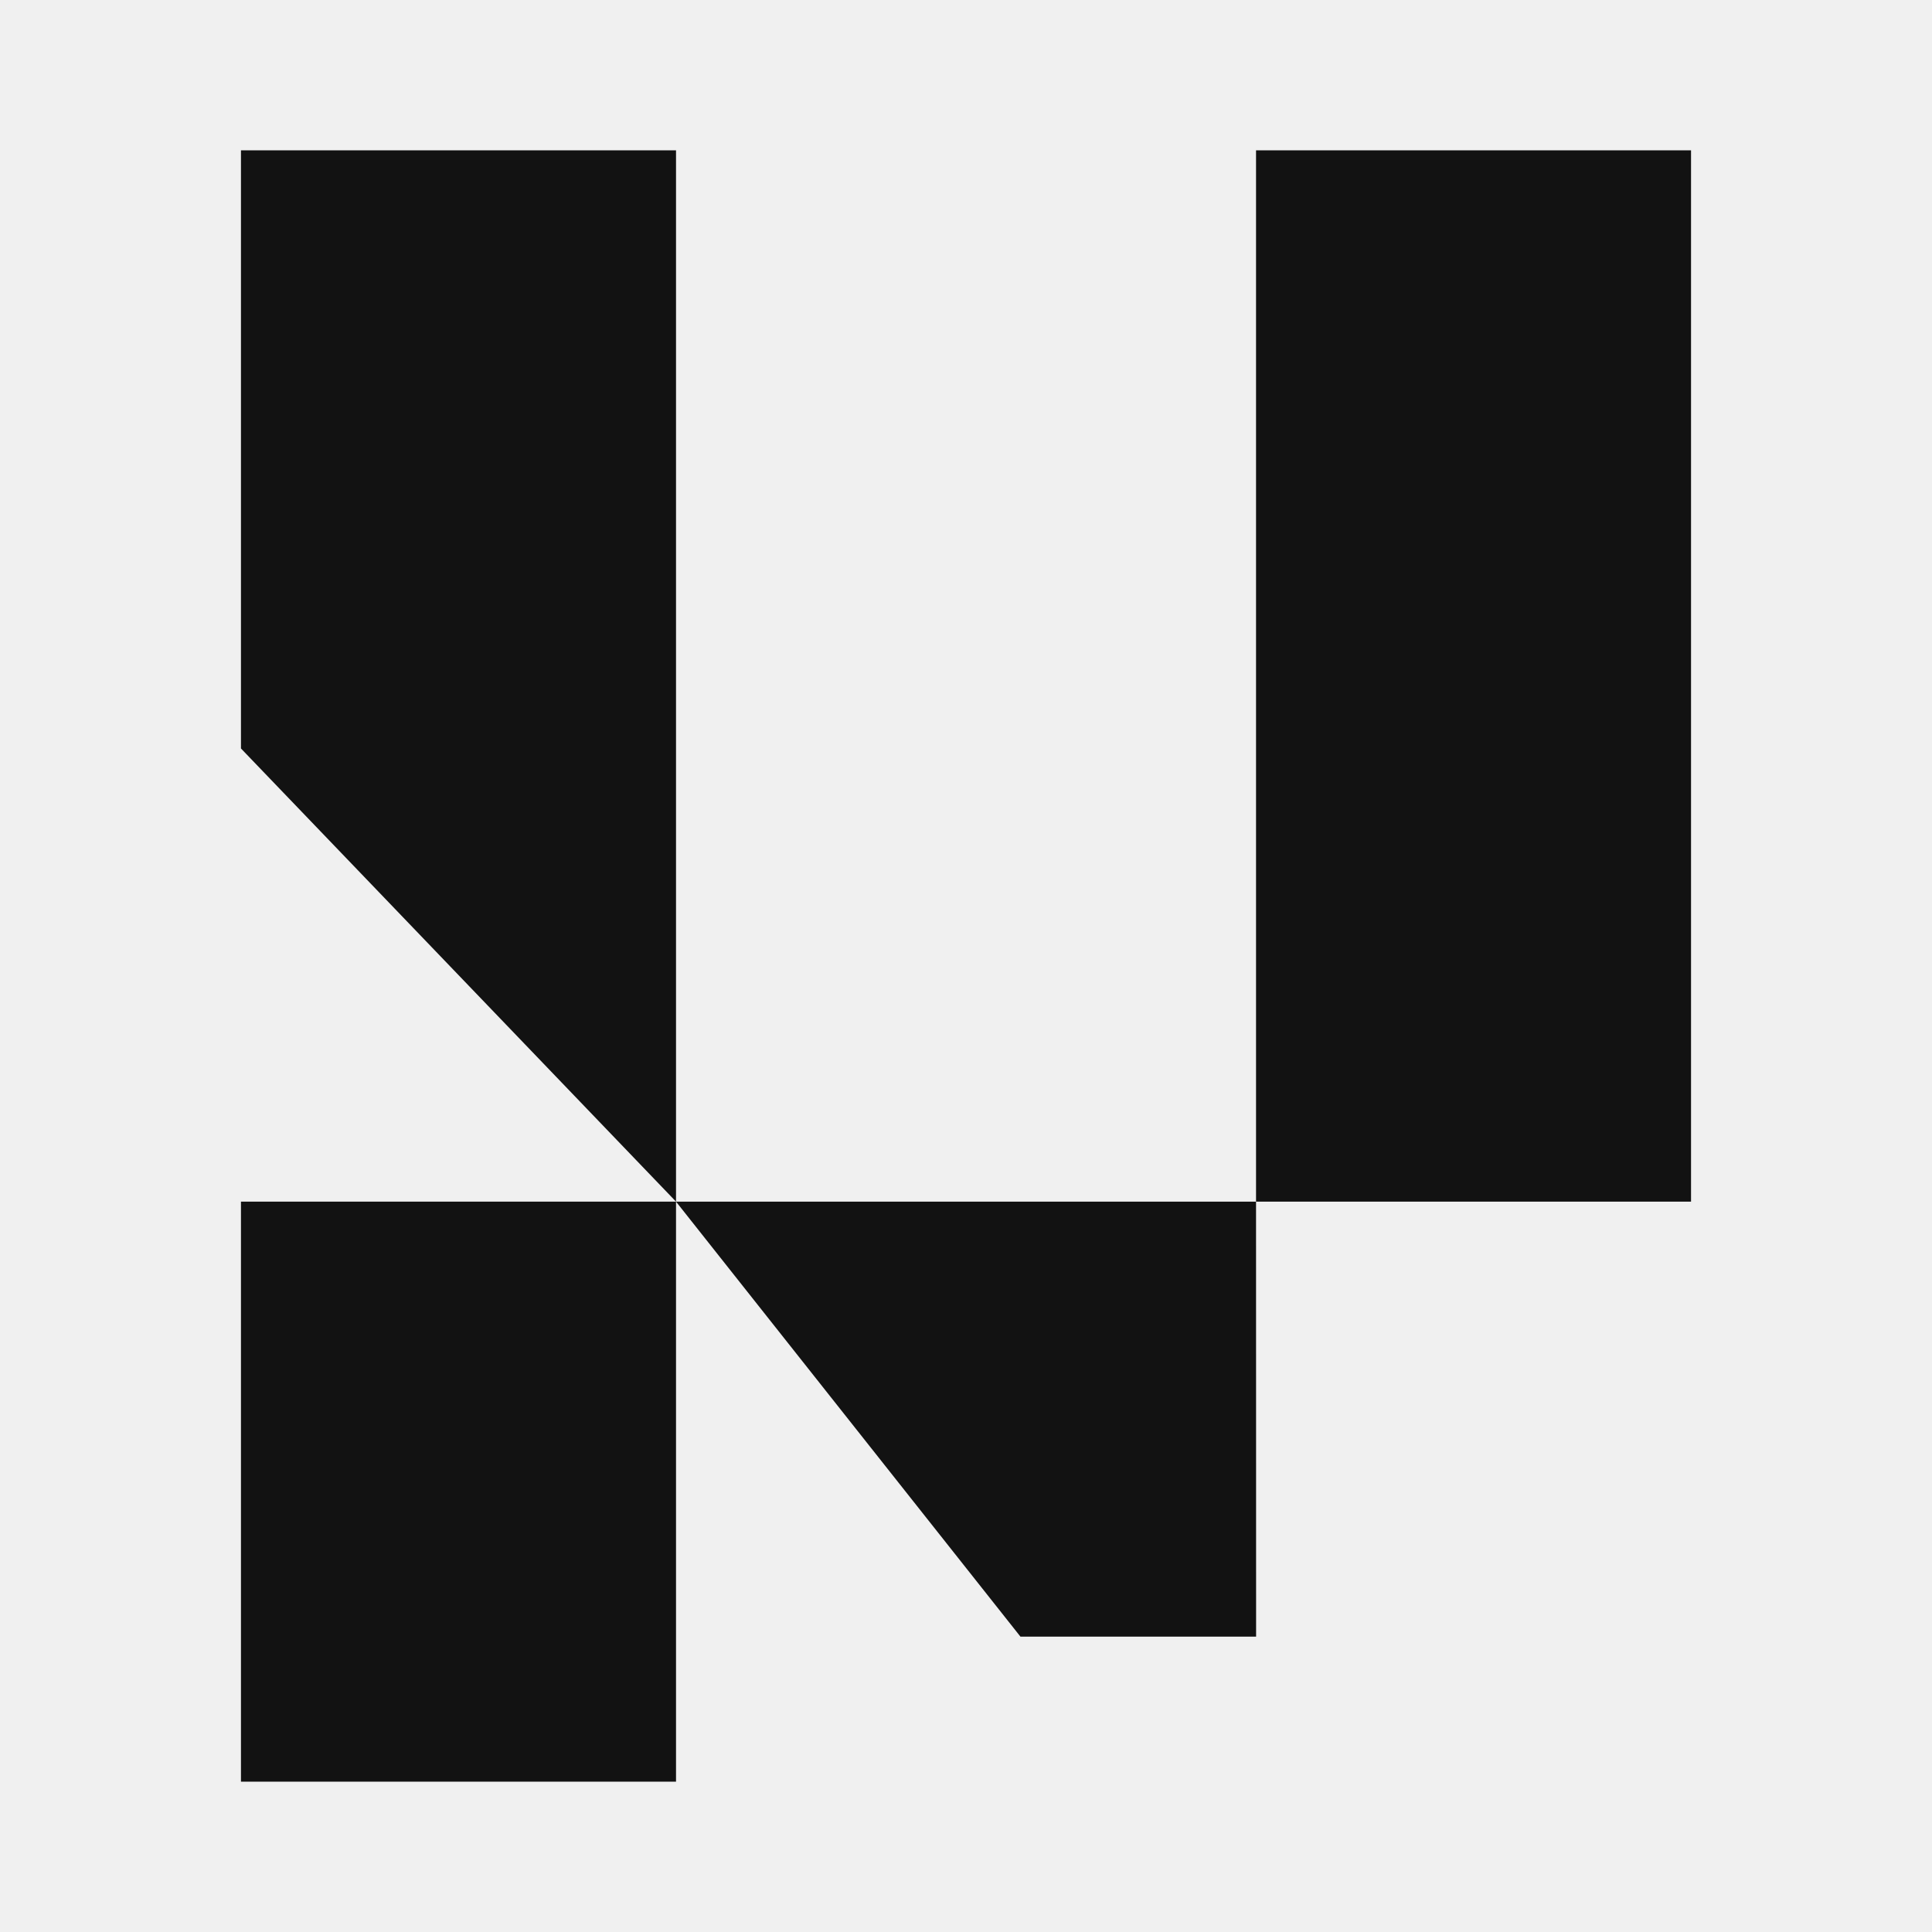
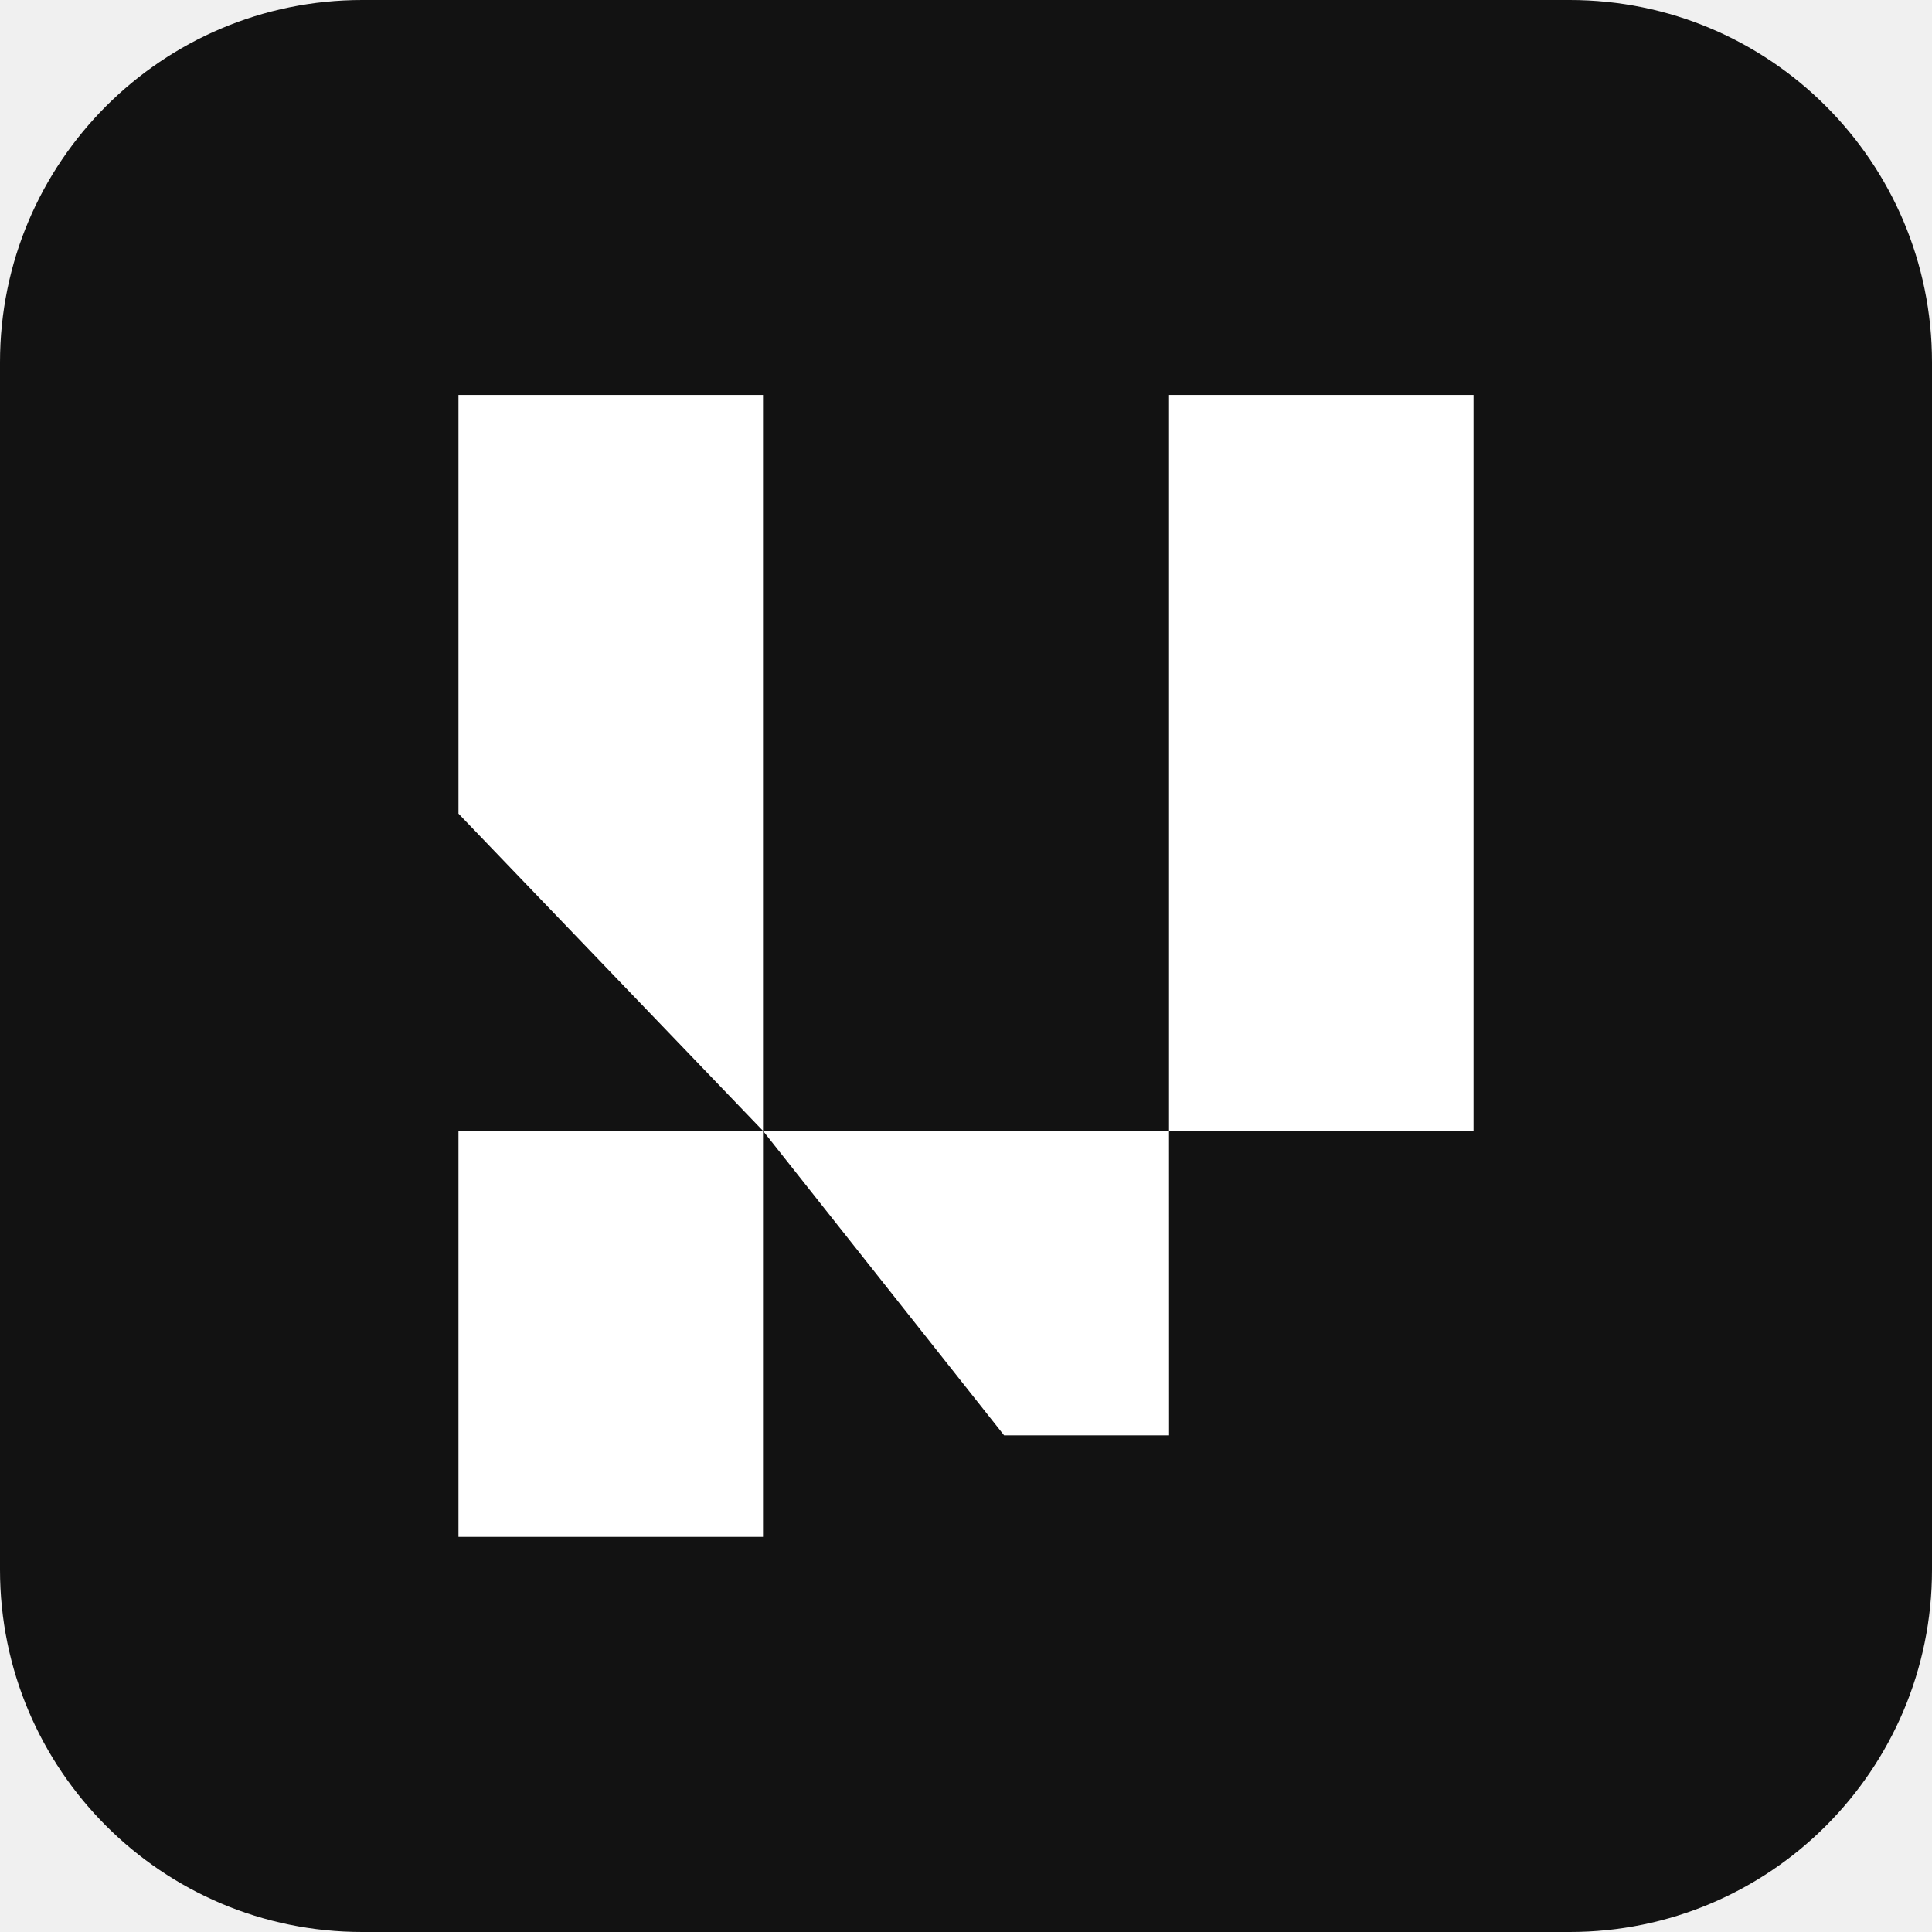
<svg xmlns="http://www.w3.org/2000/svg" width="128" height="128" viewBox="0 0 32 32" fill="none">
-   <path d="M28.009 2.49H20.804V19.903H28.009V2.49Z" fill="#121212" />
-   <path d="M11.197 2.49H3.991V12.397L11.197 19.903V2.49Z" fill="#121212" />
-   <path d="M11.197 19.903H3.991V29.51H11.197V19.903Z" fill="#121212" />
-   <path d="M20.804 19.903H11.197L16.902 27.108H20.805L20.804 19.903Z" fill="#121212" />
+   <rect width="32" height="32" rx="6" fill="#121212" />
+   <g transform="translate(16 16) scale(0.7) translate(-16 -16)">
+     <path d="M28.009 2.488H20.804V19.901H28.009V2.488Z" fill="white" />
+     <path d="M11.197 2.488H3.991V12.395L11.197 19.901V2.488Z" fill="white" />
+     <path d="M11.197 19.901H3.991V29.508H11.197V19.901Z" fill="white" />
+     <path d="M20.804 19.901H11.197L16.902 27.106H20.805L20.804 19.901Z" fill="white" />
+   </g>
</svg>
